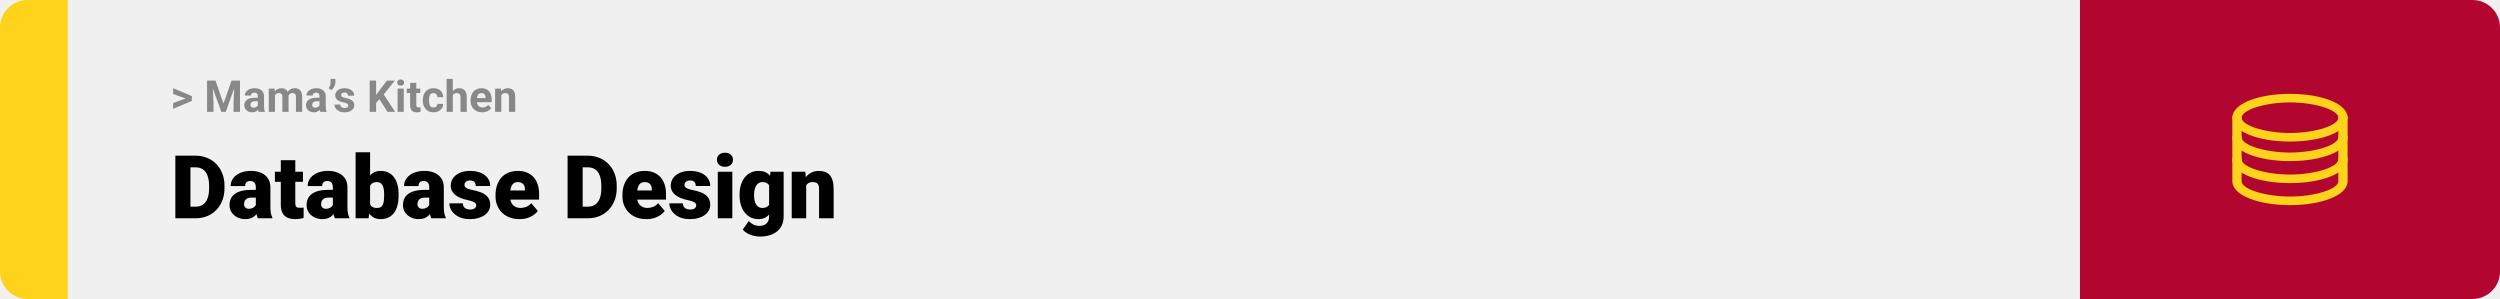
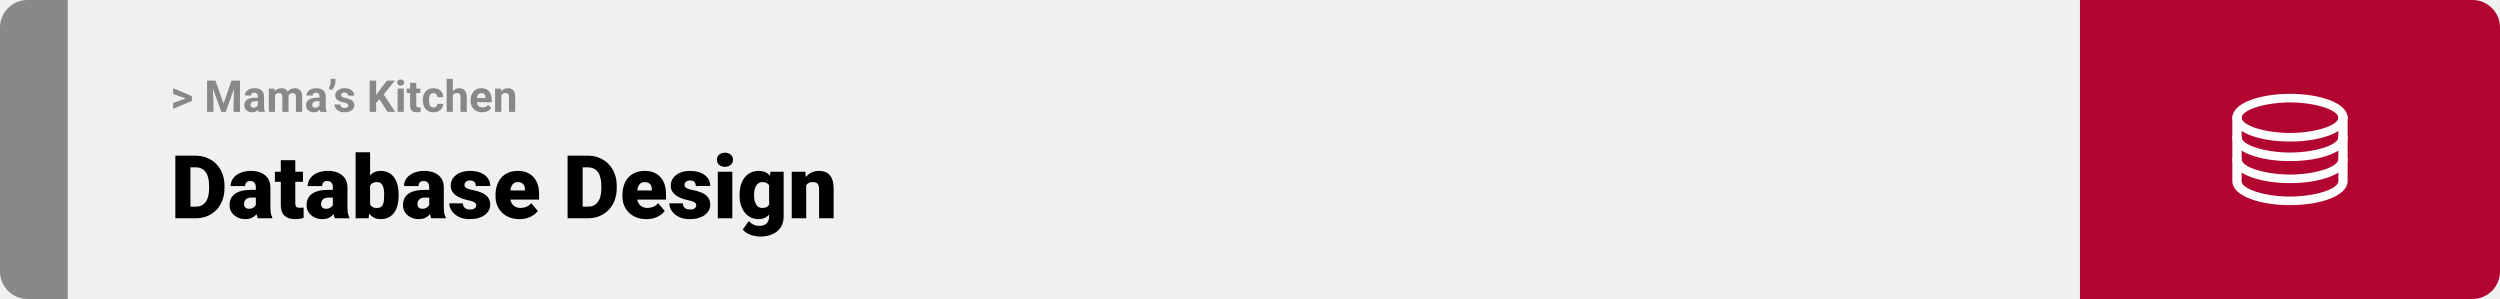
<svg xmlns="http://www.w3.org/2000/svg" width="1363" height="163" viewBox="0 0 1363 163" fill="none">
-   <path d="M0 15C0 6.716 6.716 0 15 0H37V163H15C6.716 163 0 156.284 0 148V15Z" fill="#FFD21C" />
+   <path d="M0 15C0 6.716 6.716 0 15 0H37V163H15C6.716 163 0 156.284 0 148V15Z" fill="#888888" />
  <rect width="1097" height="163" transform="translate(37)" fill="#F0F0F0" />
  <path d="M101.906 53.922L94.394 51.238V48.086L104.602 52.375V54.637L101.906 53.922ZM94.394 56.172L101.918 53.43L104.602 52.785V55.035L94.394 59.324V56.172ZM114.504 43.938H117.48L121.863 56.465L126.246 43.938H129.223L123.059 61H120.668L114.504 43.938ZM112.898 43.938H115.863L116.402 56.148V61H112.898V43.938ZM127.863 43.938H130.84V61H127.324V56.148L127.863 43.938ZM140.555 58.141V52.492C140.555 52.086 140.488 51.738 140.355 51.449C140.223 51.152 140.016 50.922 139.734 50.758C139.461 50.594 139.105 50.512 138.668 50.512C138.293 50.512 137.969 50.578 137.695 50.711C137.422 50.836 137.211 51.02 137.062 51.262C136.914 51.496 136.84 51.773 136.84 52.094H133.465C133.465 51.555 133.59 51.043 133.84 50.559C134.09 50.074 134.453 49.648 134.93 49.281C135.406 48.906 135.973 48.613 136.629 48.402C137.293 48.191 138.035 48.086 138.855 48.086C139.84 48.086 140.715 48.25 141.48 48.578C142.246 48.906 142.848 49.398 143.285 50.055C143.73 50.711 143.953 51.531 143.953 52.516V57.941C143.953 58.637 143.996 59.207 144.082 59.652C144.168 60.09 144.293 60.473 144.457 60.801V61H141.047C140.883 60.656 140.758 60.227 140.672 59.711C140.594 59.188 140.555 58.664 140.555 58.141ZM141 53.277L141.023 55.188H139.137C138.691 55.188 138.305 55.238 137.977 55.34C137.648 55.441 137.379 55.586 137.168 55.773C136.957 55.953 136.801 56.164 136.699 56.406C136.605 56.648 136.559 56.914 136.559 57.203C136.559 57.492 136.625 57.754 136.758 57.988C136.891 58.215 137.082 58.395 137.332 58.527C137.582 58.652 137.875 58.715 138.211 58.715C138.719 58.715 139.16 58.613 139.535 58.41C139.91 58.207 140.199 57.957 140.402 57.66C140.613 57.363 140.723 57.082 140.73 56.816L141.621 58.246C141.496 58.566 141.324 58.898 141.105 59.242C140.895 59.586 140.625 59.91 140.297 60.215C139.969 60.512 139.574 60.758 139.113 60.953C138.652 61.141 138.105 61.234 137.473 61.234C136.668 61.234 135.938 61.074 135.281 60.754C134.633 60.426 134.117 59.977 133.734 59.406C133.359 58.828 133.172 58.172 133.172 57.438C133.172 56.773 133.297 56.184 133.547 55.668C133.797 55.152 134.164 54.719 134.648 54.367C135.141 54.008 135.754 53.738 136.488 53.559C137.223 53.371 138.074 53.277 139.043 53.277H141ZM149.93 50.945V61H146.543V48.32H149.719L149.93 50.945ZM149.461 54.215H148.523C148.523 53.332 148.629 52.52 148.84 51.777C149.059 51.027 149.375 50.379 149.789 49.832C150.211 49.277 150.73 48.848 151.348 48.543C151.965 48.238 152.68 48.086 153.492 48.086C154.055 48.086 154.57 48.172 155.039 48.344C155.508 48.508 155.91 48.77 156.246 49.129C156.59 49.48 156.855 49.941 157.043 50.512C157.23 51.074 157.324 51.75 157.324 52.539V61H153.949V52.914C153.949 52.336 153.871 51.891 153.715 51.578C153.559 51.266 153.336 51.047 153.047 50.922C152.766 50.797 152.426 50.734 152.027 50.734C151.59 50.734 151.207 50.824 150.879 51.004C150.559 51.184 150.293 51.434 150.082 51.754C149.871 52.066 149.715 52.434 149.613 52.855C149.512 53.277 149.461 53.73 149.461 54.215ZM157.008 53.828L155.801 53.98C155.801 53.152 155.902 52.383 156.105 51.672C156.316 50.961 156.625 50.336 157.031 49.797C157.445 49.258 157.957 48.84 158.566 48.543C159.176 48.238 159.879 48.086 160.676 48.086C161.285 48.086 161.84 48.176 162.34 48.355C162.84 48.527 163.266 48.805 163.617 49.188C163.977 49.562 164.25 50.055 164.438 50.664C164.633 51.273 164.73 52.02 164.73 52.902V61H161.344V52.902C161.344 52.316 161.266 51.871 161.109 51.566C160.961 51.254 160.742 51.039 160.453 50.922C160.172 50.797 159.836 50.734 159.445 50.734C159.039 50.734 158.684 50.816 158.379 50.98C158.074 51.137 157.82 51.355 157.617 51.637C157.414 51.918 157.262 52.246 157.16 52.621C157.059 52.988 157.008 53.391 157.008 53.828ZM174.188 58.141V52.492C174.188 52.086 174.121 51.738 173.988 51.449C173.855 51.152 173.648 50.922 173.367 50.758C173.094 50.594 172.738 50.512 172.301 50.512C171.926 50.512 171.602 50.578 171.328 50.711C171.055 50.836 170.844 51.02 170.695 51.262C170.547 51.496 170.473 51.773 170.473 52.094H167.098C167.098 51.555 167.223 51.043 167.473 50.559C167.723 50.074 168.086 49.648 168.562 49.281C169.039 48.906 169.605 48.613 170.262 48.402C170.926 48.191 171.668 48.086 172.488 48.086C173.473 48.086 174.348 48.25 175.113 48.578C175.879 48.906 176.48 49.398 176.918 50.055C177.363 50.711 177.586 51.531 177.586 52.516V57.941C177.586 58.637 177.629 59.207 177.715 59.652C177.801 60.09 177.926 60.473 178.09 60.801V61H174.68C174.516 60.656 174.391 60.227 174.305 59.711C174.227 59.188 174.188 58.664 174.188 58.141ZM174.633 53.277L174.656 55.188H172.77C172.324 55.188 171.938 55.238 171.609 55.34C171.281 55.441 171.012 55.586 170.801 55.773C170.59 55.953 170.434 56.164 170.332 56.406C170.238 56.648 170.191 56.914 170.191 57.203C170.191 57.492 170.258 57.754 170.391 57.988C170.523 58.215 170.715 58.395 170.965 58.527C171.215 58.652 171.508 58.715 171.844 58.715C172.352 58.715 172.793 58.613 173.168 58.41C173.543 58.207 173.832 57.957 174.035 57.66C174.246 57.363 174.355 57.082 174.363 56.816L175.254 58.246C175.129 58.566 174.957 58.898 174.738 59.242C174.527 59.586 174.258 59.91 173.93 60.215C173.602 60.512 173.207 60.758 172.746 60.953C172.285 61.141 171.738 61.234 171.105 61.234C170.301 61.234 169.57 61.074 168.914 60.754C168.266 60.426 167.75 59.977 167.367 59.406C166.992 58.828 166.805 58.172 166.805 57.438C166.805 56.773 166.93 56.184 167.18 55.668C167.43 55.152 167.797 54.719 168.281 54.367C168.773 54.008 169.387 53.738 170.121 53.559C170.855 53.371 171.707 53.277 172.676 53.277H174.633ZM182.871 43V44.781C182.871 45.289 182.773 45.812 182.578 46.352C182.391 46.891 182.137 47.402 181.816 47.887C181.496 48.363 181.145 48.77 180.762 49.105L179.18 48.191C179.469 47.73 179.715 47.23 179.918 46.691C180.121 46.145 180.223 45.512 180.223 44.793V43H182.871ZM189.879 57.496C189.879 57.254 189.809 57.035 189.668 56.84C189.527 56.645 189.266 56.465 188.883 56.301C188.508 56.129 187.965 55.973 187.254 55.832C186.613 55.691 186.016 55.516 185.461 55.305C184.914 55.086 184.438 54.824 184.031 54.52C183.633 54.215 183.32 53.855 183.094 53.441C182.867 53.02 182.754 52.539 182.754 52C182.754 51.469 182.867 50.969 183.094 50.5C183.328 50.031 183.66 49.617 184.09 49.258C184.527 48.891 185.059 48.605 185.684 48.402C186.316 48.191 187.027 48.086 187.816 48.086C188.918 48.086 189.863 48.262 190.652 48.613C191.449 48.965 192.059 49.449 192.48 50.066C192.91 50.676 193.125 51.371 193.125 52.152H189.75C189.75 51.824 189.68 51.531 189.539 51.273C189.406 51.008 189.195 50.801 188.906 50.652C188.625 50.496 188.258 50.418 187.805 50.418C187.43 50.418 187.105 50.484 186.832 50.617C186.559 50.742 186.348 50.914 186.199 51.133C186.059 51.344 185.988 51.578 185.988 51.836C185.988 52.031 186.027 52.207 186.105 52.363C186.191 52.512 186.328 52.648 186.516 52.773C186.703 52.898 186.945 53.016 187.242 53.125C187.547 53.227 187.922 53.32 188.367 53.406C189.281 53.594 190.098 53.84 190.816 54.145C191.535 54.441 192.105 54.848 192.527 55.363C192.949 55.871 193.16 56.539 193.16 57.367C193.16 57.93 193.035 58.445 192.785 58.914C192.535 59.383 192.176 59.793 191.707 60.145C191.238 60.488 190.676 60.758 190.02 60.953C189.371 61.141 188.641 61.234 187.828 61.234C186.648 61.234 185.648 61.023 184.828 60.602C184.016 60.18 183.398 59.645 182.977 58.996C182.562 58.34 182.355 57.668 182.355 56.98H185.555C185.57 57.441 185.688 57.812 185.906 58.094C186.133 58.375 186.418 58.578 186.762 58.703C187.113 58.828 187.492 58.891 187.898 58.891C188.336 58.891 188.699 58.832 188.988 58.715C189.277 58.59 189.496 58.426 189.645 58.223C189.801 58.012 189.879 57.77 189.879 57.496ZM205.055 43.938V61H201.539V43.938H205.055ZM215.273 43.938L208.512 52.363L204.609 56.559L203.977 53.23L206.613 49.621L210.961 43.938H215.273ZM211.277 61L206.25 53.113L208.852 50.934L215.438 61H211.277ZM220.148 48.32V61H216.762V48.32H220.148ZM216.551 45.016C216.551 44.523 216.723 44.117 217.066 43.797C217.41 43.477 217.871 43.316 218.449 43.316C219.02 43.316 219.477 43.477 219.82 43.797C220.172 44.117 220.348 44.523 220.348 45.016C220.348 45.508 220.172 45.914 219.82 46.234C219.477 46.555 219.02 46.715 218.449 46.715C217.871 46.715 217.41 46.555 217.066 46.234C216.723 45.914 216.551 45.508 216.551 45.016ZM229.148 48.32V50.711H221.766V48.32H229.148ZM223.594 45.191H226.969V57.18C226.969 57.547 227.016 57.828 227.109 58.023C227.211 58.219 227.359 58.355 227.555 58.434C227.75 58.504 227.996 58.539 228.293 58.539C228.504 58.539 228.691 58.531 228.855 58.516C229.027 58.492 229.172 58.469 229.289 58.445L229.301 60.93C229.012 61.023 228.699 61.098 228.363 61.152C228.027 61.207 227.656 61.234 227.25 61.234C226.508 61.234 225.859 61.113 225.305 60.871C224.758 60.621 224.336 60.223 224.039 59.676C223.742 59.129 223.594 58.41 223.594 57.52V45.191ZM236.309 58.598C236.723 58.598 237.09 58.52 237.41 58.363C237.73 58.199 237.98 57.973 238.16 57.684C238.348 57.387 238.445 57.039 238.453 56.641H241.629C241.621 57.531 241.383 58.324 240.914 59.02C240.445 59.707 239.816 60.25 239.027 60.648C238.238 61.039 237.355 61.234 236.379 61.234C235.395 61.234 234.535 61.07 233.801 60.742C233.074 60.414 232.469 59.961 231.984 59.383C231.5 58.797 231.137 58.117 230.895 57.344C230.652 56.562 230.531 55.727 230.531 54.836V54.496C230.531 53.598 230.652 52.762 230.895 51.988C231.137 51.207 231.5 50.527 231.984 49.949C232.469 49.363 233.074 48.906 233.801 48.578C234.527 48.25 235.379 48.086 236.355 48.086C237.395 48.086 238.305 48.285 239.086 48.684C239.875 49.082 240.492 49.652 240.938 50.395C241.391 51.129 241.621 52 241.629 53.008H238.453C238.445 52.586 238.355 52.203 238.184 51.859C238.02 51.516 237.777 51.242 237.457 51.039C237.145 50.828 236.758 50.723 236.297 50.723C235.805 50.723 235.402 50.828 235.09 51.039C234.777 51.242 234.535 51.523 234.363 51.883C234.191 52.234 234.07 52.637 234 53.09C233.938 53.535 233.906 54.004 233.906 54.496V54.836C233.906 55.328 233.938 55.801 234 56.254C234.062 56.707 234.18 57.109 234.352 57.461C234.531 57.812 234.777 58.09 235.09 58.293C235.402 58.496 235.809 58.598 236.309 58.598ZM246.879 43V61H243.504V43H246.879ZM246.398 54.215H245.473C245.48 53.332 245.598 52.52 245.824 51.777C246.051 51.027 246.375 50.379 246.797 49.832C247.219 49.277 247.723 48.848 248.309 48.543C248.902 48.238 249.559 48.086 250.277 48.086C250.902 48.086 251.469 48.176 251.977 48.355C252.492 48.527 252.934 48.809 253.301 49.199C253.676 49.582 253.965 50.086 254.168 50.711C254.371 51.336 254.473 52.094 254.473 52.984V61H251.074V52.961C251.074 52.398 250.992 51.957 250.828 51.637C250.672 51.309 250.441 51.078 250.137 50.945C249.84 50.805 249.473 50.734 249.035 50.734C248.551 50.734 248.137 50.824 247.793 51.004C247.457 51.184 247.188 51.434 246.984 51.754C246.781 52.066 246.633 52.434 246.539 52.855C246.445 53.277 246.398 53.73 246.398 54.215ZM262.875 61.234C261.891 61.234 261.008 61.078 260.227 60.766C259.445 60.445 258.781 60.004 258.234 59.441C257.695 58.879 257.281 58.227 256.992 57.484C256.703 56.734 256.559 55.938 256.559 55.094V54.625C256.559 53.664 256.695 52.785 256.969 51.988C257.242 51.191 257.633 50.5 258.141 49.914C258.656 49.328 259.281 48.879 260.016 48.566C260.75 48.246 261.578 48.086 262.5 48.086C263.398 48.086 264.195 48.234 264.891 48.531C265.586 48.828 266.168 49.25 266.637 49.797C267.113 50.344 267.473 51 267.715 51.766C267.957 52.523 268.078 53.367 268.078 54.297V55.703H258V53.453H264.762V53.195C264.762 52.727 264.676 52.309 264.504 51.941C264.34 51.566 264.09 51.27 263.754 51.051C263.418 50.832 262.988 50.723 262.465 50.723C262.02 50.723 261.637 50.82 261.316 51.016C260.996 51.211 260.734 51.484 260.531 51.836C260.336 52.188 260.188 52.602 260.086 53.078C259.992 53.547 259.945 54.062 259.945 54.625V55.094C259.945 55.602 260.016 56.07 260.156 56.5C260.305 56.93 260.512 57.301 260.777 57.613C261.051 57.926 261.379 58.168 261.762 58.34C262.152 58.512 262.594 58.598 263.086 58.598C263.695 58.598 264.262 58.48 264.785 58.246C265.316 58.004 265.773 57.641 266.156 57.156L267.797 58.938C267.531 59.32 267.168 59.688 266.707 60.039C266.254 60.391 265.707 60.68 265.066 60.906C264.426 61.125 263.695 61.234 262.875 61.234ZM273.305 51.027V61H269.93V48.32H273.094L273.305 51.027ZM272.812 54.215H271.898C271.898 53.277 272.02 52.434 272.262 51.684C272.504 50.926 272.844 50.281 273.281 49.75C273.719 49.211 274.238 48.801 274.84 48.52C275.449 48.23 276.129 48.086 276.879 48.086C277.473 48.086 278.016 48.172 278.508 48.344C279 48.516 279.422 48.789 279.773 49.164C280.133 49.539 280.406 50.035 280.594 50.652C280.789 51.27 280.887 52.023 280.887 52.914V61H277.488V52.902C277.488 52.34 277.41 51.902 277.254 51.59C277.098 51.277 276.867 51.059 276.562 50.934C276.266 50.801 275.898 50.734 275.461 50.734C275.008 50.734 274.613 50.824 274.277 51.004C273.949 51.184 273.676 51.434 273.457 51.754C273.246 52.066 273.086 52.434 272.977 52.855C272.867 53.277 272.812 53.73 272.812 54.215Z" fill="#888888" />
  <path d="M106.688 119H99.117L99.164 112.672H106.688C108.25 112.672 109.57 112.297 110.648 111.547C111.742 110.797 112.57 109.68 113.133 108.195C113.711 106.695 114 104.852 114 102.664V101.188C114 99.547 113.836 98.109 113.508 96.875C113.195 95.625 112.727 94.586 112.102 93.758C111.477 92.914 110.695 92.281 109.758 91.859C108.836 91.438 107.773 91.227 106.57 91.227H98.977V84.875H106.57C108.883 84.875 111 85.273 112.922 86.07C114.859 86.852 116.531 87.977 117.938 89.445C119.359 90.898 120.453 92.625 121.219 94.625C122 96.609 122.391 98.812 122.391 101.234V102.664C122.391 105.07 122 107.273 121.219 109.273C120.453 111.273 119.367 113 117.961 114.453C116.555 115.906 114.891 117.031 112.969 117.828C111.062 118.609 108.969 119 106.688 119ZM103.828 84.875V119H95.602V84.875H103.828ZM139.477 112.625V102.172C139.477 101.453 139.375 100.836 139.172 100.32C138.969 99.805 138.648 99.406 138.211 99.125C137.773 98.828 137.188 98.68 136.453 98.68C135.859 98.68 135.352 98.781 134.93 98.984C134.508 99.188 134.188 99.492 133.969 99.898C133.75 100.305 133.641 100.82 133.641 101.445H125.742C125.742 100.273 126 99.188 126.516 98.188C127.047 97.172 127.797 96.289 128.766 95.539C129.75 94.789 130.922 94.211 132.281 93.805C133.656 93.383 135.188 93.172 136.875 93.172C138.891 93.172 140.688 93.508 142.266 94.18C143.859 94.852 145.117 95.859 146.039 97.203C146.961 98.531 147.422 100.203 147.422 102.219V112.602C147.422 114.258 147.516 115.516 147.703 116.375C147.891 117.219 148.156 117.961 148.5 118.602V119H140.578C140.203 118.219 139.922 117.266 139.734 116.141C139.562 115 139.477 113.828 139.477 112.625ZM140.438 103.508L140.484 107.727H136.992C136.258 107.727 135.633 107.828 135.117 108.031C134.617 108.234 134.211 108.516 133.898 108.875C133.602 109.219 133.383 109.609 133.242 110.047C133.117 110.484 133.055 110.945 133.055 111.43C133.055 111.898 133.164 112.32 133.383 112.695C133.617 113.055 133.93 113.336 134.32 113.539C134.711 113.742 135.148 113.844 135.633 113.844C136.508 113.844 137.25 113.68 137.859 113.352C138.484 113.008 138.961 112.594 139.289 112.109C139.617 111.625 139.781 111.172 139.781 110.75L141.516 113.984C141.203 114.609 140.844 115.242 140.438 115.883C140.047 116.523 139.555 117.117 138.961 117.664C138.383 118.195 137.672 118.633 136.828 118.977C135.984 119.305 134.961 119.469 133.758 119.469C132.195 119.469 130.758 119.148 129.445 118.508C128.148 117.867 127.109 116.977 126.328 115.836C125.547 114.68 125.156 113.352 125.156 111.852C125.156 110.539 125.391 109.367 125.859 108.336C126.344 107.305 127.07 106.43 128.039 105.711C129.008 104.992 130.242 104.445 131.742 104.07C133.242 103.695 135.008 103.508 137.039 103.508H140.438ZM165.164 93.641V99.125H149.883V93.641H165.164ZM153.094 87.336H160.992V110.727C160.992 111.398 161.07 111.922 161.227 112.297C161.383 112.656 161.648 112.914 162.023 113.07C162.414 113.211 162.93 113.281 163.57 113.281C164.023 113.281 164.398 113.273 164.695 113.258C164.992 113.227 165.273 113.188 165.539 113.141V118.789C164.867 119.008 164.164 119.172 163.43 119.281C162.695 119.406 161.914 119.469 161.086 119.469C159.398 119.469 157.953 119.203 156.75 118.672C155.562 118.141 154.656 117.305 154.031 116.164C153.406 115.023 153.094 113.539 153.094 111.711V87.336ZM181.477 112.625V102.172C181.477 101.453 181.375 100.836 181.172 100.32C180.969 99.805 180.648 99.406 180.211 99.125C179.773 98.828 179.188 98.68 178.453 98.68C177.859 98.68 177.352 98.781 176.93 98.984C176.508 99.188 176.188 99.492 175.969 99.898C175.75 100.305 175.641 100.82 175.641 101.445H167.742C167.742 100.273 168 99.188 168.516 98.188C169.047 97.172 169.797 96.289 170.766 95.539C171.75 94.789 172.922 94.211 174.281 93.805C175.656 93.383 177.188 93.172 178.875 93.172C180.891 93.172 182.688 93.508 184.266 94.18C185.859 94.852 187.117 95.859 188.039 97.203C188.961 98.531 189.422 100.203 189.422 102.219V112.602C189.422 114.258 189.516 115.516 189.703 116.375C189.891 117.219 190.156 117.961 190.5 118.602V119H182.578C182.203 118.219 181.922 117.266 181.734 116.141C181.562 115 181.477 113.828 181.477 112.625ZM182.438 103.508L182.484 107.727H178.992C178.258 107.727 177.633 107.828 177.117 108.031C176.617 108.234 176.211 108.516 175.898 108.875C175.602 109.219 175.383 109.609 175.242 110.047C175.117 110.484 175.055 110.945 175.055 111.43C175.055 111.898 175.164 112.32 175.383 112.695C175.617 113.055 175.93 113.336 176.32 113.539C176.711 113.742 177.148 113.844 177.633 113.844C178.508 113.844 179.25 113.68 179.859 113.352C180.484 113.008 180.961 112.594 181.289 112.109C181.617 111.625 181.781 111.172 181.781 110.75L183.516 113.984C183.203 114.609 182.844 115.242 182.438 115.883C182.047 116.523 181.555 117.117 180.961 117.664C180.383 118.195 179.672 118.633 178.828 118.977C177.984 119.305 176.961 119.469 175.758 119.469C174.195 119.469 172.758 119.148 171.445 118.508C170.148 117.867 169.109 116.977 168.328 115.836C167.547 114.68 167.156 113.352 167.156 111.852C167.156 110.539 167.391 109.367 167.859 108.336C168.344 107.305 169.07 106.43 170.039 105.711C171.008 104.992 172.242 104.445 173.742 104.07C175.242 103.695 177.008 103.508 179.039 103.508H182.438ZM193.875 83H201.773V112.766L200.953 119H193.875V83ZM217.336 106.039V106.531C217.336 108.453 217.141 110.203 216.75 111.781C216.359 113.359 215.758 114.727 214.945 115.883C214.133 117.023 213.109 117.906 211.875 118.531C210.641 119.156 209.18 119.469 207.492 119.469C205.961 119.469 204.648 119.141 203.555 118.484C202.461 117.812 201.547 116.891 200.812 115.719C200.078 114.531 199.484 113.164 199.031 111.617C198.578 110.055 198.219 108.383 197.953 106.602V106.016C198.219 104.25 198.578 102.594 199.031 101.047C199.484 99.484 200.078 98.117 200.812 96.945C201.547 95.758 202.453 94.836 203.531 94.18C204.625 93.508 205.93 93.172 207.445 93.172C209.148 93.172 210.617 93.492 211.852 94.133C213.102 94.773 214.133 95.672 214.945 96.828C215.758 97.984 216.359 99.344 216.75 100.906C217.141 102.469 217.336 104.18 217.336 106.039ZM209.438 106.531V106.039C209.438 105.117 209.383 104.25 209.273 103.438C209.164 102.625 208.969 101.906 208.688 101.281C208.406 100.656 208.008 100.164 207.492 99.805C206.977 99.445 206.305 99.266 205.477 99.266C204.633 99.266 203.922 99.406 203.344 99.688C202.781 99.969 202.328 100.375 201.984 100.906C201.656 101.422 201.422 102.062 201.281 102.828C201.141 103.578 201.078 104.43 201.094 105.383V107.234C201.062 108.531 201.18 109.641 201.445 110.562C201.711 111.484 202.172 112.188 202.828 112.672C203.484 113.156 204.383 113.398 205.523 113.398C206.367 113.398 207.047 113.234 207.562 112.906C208.094 112.578 208.492 112.109 208.758 111.5C209.023 110.891 209.203 110.164 209.297 109.32C209.391 108.477 209.438 107.547 209.438 106.531ZM234.023 112.625V102.172C234.023 101.453 233.922 100.836 233.719 100.32C233.516 99.805 233.195 99.406 232.758 99.125C232.32 98.828 231.734 98.68 231 98.68C230.406 98.68 229.898 98.781 229.477 98.984C229.055 99.188 228.734 99.492 228.516 99.898C228.297 100.305 228.188 100.82 228.188 101.445H220.289C220.289 100.273 220.547 99.188 221.062 98.188C221.594 97.172 222.344 96.289 223.312 95.539C224.297 94.789 225.469 94.211 226.828 93.805C228.203 93.383 229.734 93.172 231.422 93.172C233.438 93.172 235.234 93.508 236.812 94.18C238.406 94.852 239.664 95.859 240.586 97.203C241.508 98.531 241.969 100.203 241.969 102.219V112.602C241.969 114.258 242.062 115.516 242.25 116.375C242.438 117.219 242.703 117.961 243.047 118.602V119H235.125C234.75 118.219 234.469 117.266 234.281 116.141C234.109 115 234.023 113.828 234.023 112.625ZM234.984 103.508L235.031 107.727H231.539C230.805 107.727 230.18 107.828 229.664 108.031C229.164 108.234 228.758 108.516 228.445 108.875C228.148 109.219 227.93 109.609 227.789 110.047C227.664 110.484 227.602 110.945 227.602 111.43C227.602 111.898 227.711 112.32 227.93 112.695C228.164 113.055 228.477 113.336 228.867 113.539C229.258 113.742 229.695 113.844 230.18 113.844C231.055 113.844 231.797 113.68 232.406 113.352C233.031 113.008 233.508 112.594 233.836 112.109C234.164 111.625 234.328 111.172 234.328 110.75L236.062 113.984C235.75 114.609 235.391 115.242 234.984 115.883C234.594 116.523 234.102 117.117 233.508 117.664C232.93 118.195 232.219 118.633 231.375 118.977C230.531 119.305 229.508 119.469 228.305 119.469C226.742 119.469 225.305 119.148 223.992 118.508C222.695 117.867 221.656 116.977 220.875 115.836C220.094 114.68 219.703 113.352 219.703 111.852C219.703 110.539 219.938 109.367 220.406 108.336C220.891 107.305 221.617 106.43 222.586 105.711C223.555 104.992 224.789 104.445 226.289 104.07C227.789 103.695 229.555 103.508 231.586 103.508H234.984ZM259.641 111.875C259.641 111.438 259.492 111.062 259.195 110.75C258.914 110.422 258.414 110.125 257.695 109.859C256.977 109.578 255.969 109.297 254.672 109.016C253.438 108.75 252.273 108.398 251.18 107.961C250.102 107.523 249.156 106.992 248.344 106.367C247.531 105.742 246.891 105 246.422 104.141C245.969 103.281 245.742 102.297 245.742 101.188C245.742 100.109 245.969 99.094 246.422 98.141C246.891 97.172 247.57 96.32 248.461 95.586C249.367 94.836 250.469 94.25 251.766 93.828C253.062 93.391 254.539 93.172 256.195 93.172C258.477 93.172 260.445 93.523 262.102 94.227C263.758 94.914 265.031 95.883 265.922 97.133C266.828 98.367 267.281 99.797 267.281 101.422H259.383C259.383 100.781 259.273 100.234 259.055 99.781C258.852 99.328 258.516 98.984 258.047 98.75C257.578 98.5 256.953 98.375 256.172 98.375C255.625 98.375 255.125 98.477 254.672 98.68C254.234 98.883 253.883 99.164 253.617 99.523C253.352 99.883 253.219 100.305 253.219 100.789C253.219 101.133 253.297 101.445 253.453 101.727C253.625 101.992 253.883 102.242 254.227 102.477C254.57 102.695 255.008 102.898 255.539 103.086C256.07 103.258 256.711 103.414 257.461 103.555C259.164 103.867 260.758 104.312 262.242 104.891C263.727 105.469 264.93 106.289 265.852 107.352C266.789 108.414 267.258 109.844 267.258 111.641C267.258 112.766 267 113.805 266.484 114.758C265.969 115.695 265.227 116.523 264.258 117.242C263.289 117.945 262.125 118.492 260.766 118.883C259.406 119.273 257.875 119.469 256.172 119.469C253.75 119.469 251.703 119.039 250.031 118.18C248.359 117.305 247.094 116.211 246.234 114.898C245.391 113.57 244.969 112.227 244.969 110.867H252.328C252.359 111.648 252.547 112.289 252.891 112.789C253.25 113.289 253.727 113.656 254.32 113.891C254.914 114.125 255.602 114.242 256.383 114.242C257.102 114.242 257.695 114.141 258.164 113.938C258.648 113.734 259.016 113.461 259.266 113.117C259.516 112.758 259.641 112.344 259.641 111.875ZM283.242 119.469C281.18 119.469 279.336 119.148 277.711 118.508C276.086 117.852 274.711 116.953 273.586 115.812C272.477 114.672 271.625 113.359 271.031 111.875C270.453 110.391 270.164 108.82 270.164 107.164V106.273C270.164 104.414 270.422 102.695 270.938 101.117C271.453 99.523 272.219 98.133 273.234 96.945C274.25 95.758 275.523 94.836 277.055 94.18C278.586 93.508 280.367 93.172 282.398 93.172C284.195 93.172 285.805 93.461 287.227 94.039C288.648 94.617 289.852 95.445 290.836 96.523C291.836 97.602 292.594 98.906 293.109 100.438C293.641 101.969 293.906 103.688 293.906 105.594V108.805H273.188V103.859H286.195V103.25C286.211 102.406 286.062 101.688 285.75 101.094C285.453 100.5 285.016 100.047 284.438 99.734C283.859 99.422 283.156 99.266 282.328 99.266C281.469 99.266 280.758 99.453 280.195 99.828C279.648 100.203 279.219 100.719 278.906 101.375C278.609 102.016 278.398 102.758 278.273 103.602C278.148 104.445 278.086 105.336 278.086 106.273V107.164C278.086 108.102 278.211 108.953 278.461 109.719C278.727 110.484 279.102 111.141 279.586 111.688C280.086 112.219 280.68 112.633 281.367 112.93C282.07 113.227 282.867 113.375 283.758 113.375C284.836 113.375 285.898 113.172 286.945 112.766C287.992 112.359 288.891 111.688 289.641 110.75L293.227 115.016C292.711 115.75 291.977 116.461 291.023 117.148C290.086 117.836 288.961 118.398 287.648 118.836C286.336 119.258 284.867 119.469 283.242 119.469ZM320.531 119H312.961L313.008 112.672H320.531C322.094 112.672 323.414 112.297 324.492 111.547C325.586 110.797 326.414 109.68 326.977 108.195C327.555 106.695 327.844 104.852 327.844 102.664V101.188C327.844 99.547 327.68 98.109 327.352 96.875C327.039 95.625 326.57 94.586 325.945 93.758C325.32 92.914 324.539 92.281 323.602 91.859C322.68 91.438 321.617 91.227 320.414 91.227H312.82V84.875H320.414C322.727 84.875 324.844 85.273 326.766 86.07C328.703 86.852 330.375 87.977 331.781 89.445C333.203 90.898 334.297 92.625 335.062 94.625C335.844 96.609 336.234 98.812 336.234 101.234V102.664C336.234 105.07 335.844 107.273 335.062 109.273C334.297 111.273 333.211 113 331.805 114.453C330.398 115.906 328.734 117.031 326.812 117.828C324.906 118.609 322.812 119 320.531 119ZM317.672 84.875V119H309.445V84.875H317.672ZM352.43 119.469C350.367 119.469 348.523 119.148 346.898 118.508C345.273 117.852 343.898 116.953 342.773 115.812C341.664 114.672 340.812 113.359 340.219 111.875C339.641 110.391 339.352 108.82 339.352 107.164V106.273C339.352 104.414 339.609 102.695 340.125 101.117C340.641 99.523 341.406 98.133 342.422 96.945C343.438 95.758 344.711 94.836 346.242 94.18C347.773 93.508 349.555 93.172 351.586 93.172C353.383 93.172 354.992 93.461 356.414 94.039C357.836 94.617 359.039 95.445 360.023 96.523C361.023 97.602 361.781 98.906 362.297 100.438C362.828 101.969 363.094 103.688 363.094 105.594V108.805H342.375V103.859H355.383V103.25C355.398 102.406 355.25 101.688 354.938 101.094C354.641 100.5 354.203 100.047 353.625 99.734C353.047 99.422 352.344 99.266 351.516 99.266C350.656 99.266 349.945 99.453 349.383 99.828C348.836 100.203 348.406 100.719 348.094 101.375C347.797 102.016 347.586 102.758 347.461 103.602C347.336 104.445 347.273 105.336 347.273 106.273V107.164C347.273 108.102 347.398 108.953 347.648 109.719C347.914 110.484 348.289 111.141 348.773 111.688C349.273 112.219 349.867 112.633 350.555 112.93C351.258 113.227 352.055 113.375 352.945 113.375C354.023 113.375 355.086 113.172 356.133 112.766C357.18 112.359 358.078 111.688 358.828 110.75L362.414 115.016C361.898 115.75 361.164 116.461 360.211 117.148C359.273 117.836 358.148 118.398 356.836 118.836C355.523 119.258 354.055 119.469 352.43 119.469ZM379.594 111.875C379.594 111.438 379.445 111.062 379.148 110.75C378.867 110.422 378.367 110.125 377.648 109.859C376.93 109.578 375.922 109.297 374.625 109.016C373.391 108.75 372.227 108.398 371.133 107.961C370.055 107.523 369.109 106.992 368.297 106.367C367.484 105.742 366.844 105 366.375 104.141C365.922 103.281 365.695 102.297 365.695 101.188C365.695 100.109 365.922 99.094 366.375 98.141C366.844 97.172 367.523 96.32 368.414 95.586C369.32 94.836 370.422 94.25 371.719 93.828C373.016 93.391 374.492 93.172 376.148 93.172C378.43 93.172 380.398 93.523 382.055 94.227C383.711 94.914 384.984 95.883 385.875 97.133C386.781 98.367 387.234 99.797 387.234 101.422H379.336C379.336 100.781 379.227 100.234 379.008 99.781C378.805 99.328 378.469 98.984 378 98.75C377.531 98.5 376.906 98.375 376.125 98.375C375.578 98.375 375.078 98.477 374.625 98.68C374.188 98.883 373.836 99.164 373.57 99.523C373.305 99.883 373.172 100.305 373.172 100.789C373.172 101.133 373.25 101.445 373.406 101.727C373.578 101.992 373.836 102.242 374.18 102.477C374.523 102.695 374.961 102.898 375.492 103.086C376.023 103.258 376.664 103.414 377.414 103.555C379.117 103.867 380.711 104.312 382.195 104.891C383.68 105.469 384.883 106.289 385.805 107.352C386.742 108.414 387.211 109.844 387.211 111.641C387.211 112.766 386.953 113.805 386.438 114.758C385.922 115.695 385.18 116.523 384.211 117.242C383.242 117.945 382.078 118.492 380.719 118.883C379.359 119.273 377.828 119.469 376.125 119.469C373.703 119.469 371.656 119.039 369.984 118.18C368.312 117.305 367.047 116.211 366.188 114.898C365.344 113.57 364.922 112.227 364.922 110.867H372.281C372.312 111.648 372.5 112.289 372.844 112.789C373.203 113.289 373.68 113.656 374.273 113.891C374.867 114.125 375.555 114.242 376.336 114.242C377.055 114.242 377.648 114.141 378.117 113.938C378.602 113.734 378.969 113.461 379.219 113.117C379.469 112.758 379.594 112.344 379.594 111.875ZM399.258 93.641V119H391.336V93.641H399.258ZM390.867 87.102C390.867 85.977 391.273 85.055 392.086 84.336C392.898 83.617 393.953 83.258 395.25 83.258C396.547 83.258 397.602 83.617 398.414 84.336C399.227 85.055 399.633 85.977 399.633 87.102C399.633 88.227 399.227 89.148 398.414 89.867C397.602 90.586 396.547 90.945 395.25 90.945C393.953 90.945 392.898 90.586 392.086 89.867C391.273 89.148 390.867 88.227 390.867 87.102ZM420.07 93.641H427.242V118.016C427.242 120.359 426.703 122.344 425.625 123.969C424.547 125.609 423.039 126.852 421.102 127.695C419.18 128.555 416.93 128.984 414.352 128.984C413.211 128.984 412.047 128.836 410.859 128.539C409.672 128.258 408.562 127.836 407.531 127.273C406.5 126.711 405.633 126.016 404.93 125.188L408.234 120.547C408.875 121.266 409.68 121.875 410.648 122.375C411.617 122.891 412.758 123.148 414.07 123.148C415.211 123.148 416.164 122.945 416.93 122.539C417.711 122.133 418.305 121.539 418.711 120.758C419.117 119.992 419.32 119.062 419.32 117.969V99.641L420.07 93.641ZM403.219 106.625V106.133C403.219 104.211 403.453 102.461 403.922 100.883C404.406 99.289 405.094 97.922 405.984 96.781C406.891 95.625 407.984 94.734 409.266 94.109C410.547 93.484 411.992 93.172 413.602 93.172C415.336 93.172 416.758 93.508 417.867 94.18C418.992 94.836 419.891 95.758 420.562 96.945C421.25 98.133 421.781 99.523 422.156 101.117C422.547 102.695 422.875 104.398 423.141 106.227V106.812C422.875 108.531 422.508 110.156 422.039 111.688C421.586 113.203 420.992 114.547 420.258 115.719C419.523 116.891 418.602 117.812 417.492 118.484C416.398 119.141 415.086 119.469 413.555 119.469C411.961 119.469 410.523 119.148 409.242 118.508C407.977 117.867 406.891 116.969 405.984 115.812C405.094 114.656 404.406 113.297 403.922 111.734C403.453 110.172 403.219 108.469 403.219 106.625ZM411.117 106.133V106.625C411.117 107.578 411.203 108.461 411.375 109.273C411.562 110.086 411.844 110.805 412.219 111.43C412.594 112.039 413.055 112.516 413.602 112.859C414.164 113.203 414.82 113.375 415.57 113.375C416.711 113.375 417.633 113.133 418.336 112.648C419.039 112.164 419.547 111.477 419.859 110.586C420.172 109.695 420.305 108.648 420.258 107.445V105.594C420.289 104.562 420.219 103.656 420.047 102.875C419.875 102.078 419.602 101.414 419.227 100.883C418.867 100.352 418.383 99.953 417.773 99.688C417.18 99.406 416.461 99.266 415.617 99.266C414.883 99.266 414.234 99.438 413.672 99.781C413.109 100.125 412.641 100.609 412.266 101.234C411.891 101.844 411.602 102.57 411.398 103.414C411.211 104.242 411.117 105.148 411.117 106.133ZM439.547 99.055V119H431.648V93.641H439.055L439.547 99.055ZM438.609 105.453L436.758 105.5C436.758 103.562 436.992 101.836 437.461 100.32C437.93 98.789 438.594 97.492 439.453 96.43C440.312 95.367 441.336 94.562 442.523 94.016C443.727 93.453 445.062 93.172 446.531 93.172C447.703 93.172 448.773 93.344 449.742 93.688C450.727 94.031 451.57 94.586 452.273 95.352C452.992 96.117 453.539 97.133 453.914 98.398C454.305 99.648 454.5 101.195 454.5 103.039V119H446.555V103.016C446.555 102 446.414 101.227 446.133 100.695C445.852 100.148 445.445 99.773 444.914 99.57C444.383 99.367 443.734 99.266 442.969 99.266C442.156 99.266 441.469 99.422 440.906 99.734C440.344 100.047 439.891 100.484 439.547 101.047C439.219 101.594 438.977 102.242 438.82 102.992C438.68 103.742 438.609 104.562 438.609 105.453Z" fill="black" />
  <path d="M1134 0H1348C1356.28 0 1363 6.716 1363 15V148C1363 156.284 1356.28 163 1348 163H1134V0Z" fill="#B20530" />
-   <path d="M1217.58 64.167C1217.58 66.028 1218.51 67.742 1220.09 69.243C1221.67 70.743 1223.94 72.062 1226.71 73.155C1232.26 75.343 1239.93 76.667 1248.5 76.667C1257.07 76.667 1264.74 75.343 1270.29 73.155C1273.06 72.062 1275.33 70.743 1276.91 69.243C1278.49 67.742 1279.42 66.028 1279.42 64.167C1279.42 62.305 1278.49 60.591 1276.91 59.09C1275.33 57.59 1273.06 56.271 1270.29 55.178C1264.74 52.99 1257.07 51.667 1248.5 51.667C1239.93 51.667 1232.26 52.99 1226.71 55.178C1223.94 56.271 1221.67 57.59 1220.09 59.09C1218.51 60.591 1217.58 62.305 1217.58 64.167ZM1221.62 64.167C1221.62 63.028 1222.37 61.888 1223.88 60.792C1225.37 59.704 1227.52 58.729 1230.11 57.914C1235.28 56.286 1242.07 55.333 1248.5 55.333C1254.93 55.333 1261.72 56.286 1266.89 57.914C1269.48 58.729 1271.63 59.704 1273.12 60.792C1274.63 61.888 1275.37 63.028 1275.37 64.167C1275.37 65.305 1274.63 66.445 1273.12 67.541C1271.63 68.629 1269.48 69.604 1266.89 70.419C1261.72 72.047 1254.93 73 1248.5 73C1242.07 73 1235.28 72.047 1230.11 70.419C1227.52 69.604 1225.37 68.629 1223.88 67.541C1222.37 66.445 1221.62 65.305 1221.62 64.167Z" fill="#FFD21C" stroke="#FFD21C" />
-   <path d="M1217.58 74.833C1217.58 76.695 1218.51 78.409 1220.09 79.91C1221.67 81.41 1223.94 82.729 1226.71 83.822C1232.26 86.01 1239.93 87.333 1248.5 87.333C1257.07 87.333 1264.74 86.01 1270.29 83.822C1273.06 82.729 1275.33 81.41 1276.91 79.91C1278.49 78.409 1279.42 76.695 1279.42 74.833V64.167C1279.42 63.658 1279.19 63.185 1278.8 62.848C1278.42 62.513 1277.91 62.333 1277.4 62.333C1276.88 62.333 1276.37 62.513 1275.99 62.848C1275.61 63.185 1275.37 63.658 1275.37 64.167V74.833C1275.37 75.972 1274.63 77.112 1273.12 78.208C1271.63 79.296 1269.48 80.271 1266.89 81.086C1261.72 82.714 1254.93 83.667 1248.5 83.667C1242.07 83.667 1235.28 82.714 1230.11 81.086C1227.52 80.271 1225.37 79.296 1223.88 78.208C1222.37 77.112 1221.62 75.972 1221.62 74.833V64.167C1221.62 63.658 1221.39 63.185 1221.01 62.848C1220.63 62.513 1220.12 62.333 1219.6 62.333C1219.09 62.333 1218.58 62.513 1218.2 62.848C1217.81 63.185 1217.58 63.658 1217.58 64.167V74.833Z" fill="#FFD21C" stroke="#FFD21C" />
-   <path d="M1217.58 86.833C1217.58 88.695 1218.51 90.409 1220.09 91.91C1221.67 93.409 1223.94 94.729 1226.71 95.822C1232.26 98.01 1239.93 99.333 1248.5 99.333C1257.07 99.333 1264.74 98.01 1270.29 95.822C1273.06 94.729 1275.33 93.409 1276.91 91.91C1278.49 90.409 1279.42 88.695 1279.42 86.833V74.833C1279.42 74.324 1279.19 73.852 1278.8 73.515C1278.42 73.179 1277.91 73 1277.4 73C1276.88 73 1276.37 73.179 1275.99 73.515C1275.61 73.852 1275.37 74.324 1275.37 74.833V86.833C1275.37 87.972 1274.63 89.112 1273.12 90.208C1271.63 91.296 1269.48 92.271 1266.89 93.086C1261.72 94.714 1254.93 95.667 1248.5 95.667C1242.07 95.667 1235.28 94.714 1230.11 93.086C1227.52 92.271 1225.37 91.296 1223.88 90.208C1222.37 89.112 1221.62 87.972 1221.62 86.833V74.833C1221.62 74.324 1221.39 73.852 1221.01 73.515C1220.63 73.179 1220.12 73 1219.6 73C1219.09 73 1218.58 73.179 1218.2 73.515C1217.81 73.852 1217.58 74.324 1217.58 74.833V86.833Z" fill="#FFD21C" stroke="#FFD21C" />
-   <path d="M1217.58 98.833C1217.58 100.695 1218.51 102.409 1220.09 103.91C1221.67 105.41 1223.94 106.729 1226.71 107.822C1232.26 110.01 1239.93 111.333 1248.5 111.333C1257.07 111.333 1264.74 110.01 1270.29 107.822C1273.06 106.729 1275.33 105.41 1276.91 103.91C1278.49 102.409 1279.42 100.695 1279.42 98.833V86.833C1279.42 86.324 1279.19 85.852 1278.8 85.515C1278.42 85.179 1277.91 85 1277.4 85C1276.88 85 1276.37 85.179 1275.99 85.515C1275.61 85.852 1275.37 86.324 1275.37 86.833V98.833C1275.37 99.972 1274.63 101.112 1273.12 102.208C1271.63 103.296 1269.48 104.271 1266.89 105.086C1261.72 106.714 1254.93 107.667 1248.5 107.667C1242.07 107.667 1235.28 106.714 1230.11 105.086C1227.52 104.271 1225.37 103.296 1223.88 102.208C1222.37 101.112 1221.62 99.972 1221.62 98.833V86.833C1221.62 86.324 1221.39 85.852 1221.01 85.515C1220.63 85.179 1220.12 85 1219.6 85C1219.09 85 1218.58 85.179 1218.2 85.515C1217.81 85.852 1217.58 86.324 1217.58 86.833V98.833Z" fill="#FFD21C" stroke="#FFD21C" />
+   <path d="M1217.58 64.167C1217.58 66.028 1218.51 67.742 1220.09 69.243C1221.67 70.743 1223.94 72.062 1226.71 73.155C1232.26 75.343 1239.93 76.667 1248.5 76.667C1257.07 76.667 1264.74 75.343 1270.29 73.155C1273.06 72.062 1275.33 70.743 1276.91 69.243C1278.49 67.742 1279.42 66.028 1279.42 64.167C1279.42 62.305 1278.49 60.591 1276.91 59.09C1275.33 57.59 1273.06 56.271 1270.29 55.178C1264.74 52.99 1257.07 51.667 1248.5 51.667C1239.93 51.667 1232.26 52.99 1226.71 55.178C1223.94 56.271 1221.67 57.59 1220.09 59.09C1218.51 60.591 1217.58 62.305 1217.58 64.167ZM1221.62 64.167C1221.62 63.028 1222.37 61.888 1223.88 60.792C1225.37 59.704 1227.52 58.729 1230.11 57.914C1235.28 56.286 1242.07 55.333 1248.5 55.333C1254.93 55.333 1261.72 56.286 1266.89 57.914C1269.48 58.729 1271.63 59.704 1273.12 60.792C1274.63 61.888 1275.37 63.028 1275.37 64.167C1275.37 65.305 1274.63 66.445 1273.12 67.541C1271.63 68.629 1269.48 69.604 1266.89 70.419C1261.72 72.047 1254.93 73 1248.5 73C1242.07 73 1235.28 72.047 1230.11 70.419C1227.52 69.604 1225.37 68.629 1223.88 67.541C1222.37 66.445 1221.62 65.305 1221.62 64.167Z" fill="white" stroke="white" />
+   <path d="M1217.58 74.833C1217.58 76.695 1218.51 78.409 1220.09 79.91C1221.67 81.41 1223.94 82.729 1226.71 83.822C1232.26 86.01 1239.93 87.333 1248.5 87.333C1257.07 87.333 1264.74 86.01 1270.29 83.822C1273.06 82.729 1275.33 81.41 1276.91 79.91C1278.49 78.409 1279.42 76.695 1279.42 74.833V64.167C1279.42 63.658 1279.19 63.185 1278.8 62.848C1278.42 62.513 1277.91 62.333 1277.4 62.333C1276.88 62.333 1276.37 62.513 1275.99 62.848C1275.61 63.185 1275.37 63.658 1275.37 64.167V74.833C1275.37 75.972 1274.63 77.112 1273.12 78.208C1271.63 79.296 1269.48 80.271 1266.89 81.086C1261.72 82.714 1254.93 83.667 1248.5 83.667C1242.07 83.667 1235.28 82.714 1230.11 81.086C1227.52 80.271 1225.37 79.296 1223.88 78.208C1222.37 77.112 1221.62 75.972 1221.62 74.833V64.167C1221.62 63.658 1221.39 63.185 1221.01 62.848C1220.63 62.513 1220.12 62.333 1219.6 62.333C1219.09 62.333 1218.58 62.513 1218.2 62.848C1217.81 63.185 1217.58 63.658 1217.58 64.167V74.833Z" fill="white" stroke="white" />
+   <path d="M1217.58 86.833C1217.58 88.695 1218.51 90.409 1220.09 91.91C1221.67 93.409 1223.94 94.729 1226.71 95.822C1232.26 98.01 1239.93 99.333 1248.5 99.333C1257.07 99.333 1264.74 98.01 1270.29 95.822C1273.06 94.729 1275.33 93.409 1276.91 91.91C1278.49 90.409 1279.42 88.695 1279.42 86.833V74.833C1279.42 74.324 1279.19 73.852 1278.8 73.515C1278.42 73.179 1277.91 73 1277.4 73C1276.88 73 1276.37 73.179 1275.99 73.515C1275.61 73.852 1275.37 74.324 1275.37 74.833V86.833C1275.37 87.972 1274.63 89.112 1273.12 90.208C1271.63 91.296 1269.48 92.271 1266.89 93.086C1261.72 94.714 1254.93 95.667 1248.5 95.667C1242.07 95.667 1235.28 94.714 1230.11 93.086C1227.52 92.271 1225.37 91.296 1223.88 90.208C1222.37 89.112 1221.62 87.972 1221.62 86.833V74.833C1221.62 74.324 1221.39 73.852 1221.01 73.515C1220.63 73.179 1220.12 73 1219.6 73C1219.09 73 1218.58 73.179 1218.2 73.515C1217.81 73.852 1217.58 74.324 1217.58 74.833V86.833Z" fill="white" stroke="white" />
+   <path d="M1217.58 98.833C1217.58 100.695 1218.51 102.409 1220.09 103.91C1221.67 105.41 1223.94 106.729 1226.71 107.822C1232.26 110.01 1239.93 111.333 1248.5 111.333C1257.07 111.333 1264.74 110.01 1270.29 107.822C1273.06 106.729 1275.33 105.41 1276.91 103.91C1278.49 102.409 1279.42 100.695 1279.42 98.833V86.833C1279.42 86.324 1279.19 85.852 1278.8 85.515C1278.42 85.179 1277.91 85 1277.4 85C1276.88 85 1276.37 85.179 1275.99 85.515C1275.61 85.852 1275.37 86.324 1275.37 86.833V98.833C1275.37 99.972 1274.63 101.112 1273.12 102.208C1271.63 103.296 1269.48 104.271 1266.89 105.086C1261.72 106.714 1254.93 107.667 1248.5 107.667C1242.07 107.667 1235.28 106.714 1230.11 105.086C1227.52 104.271 1225.37 103.296 1223.88 102.208C1222.37 101.112 1221.62 99.972 1221.62 98.833V86.833C1221.62 86.324 1221.39 85.852 1221.01 85.515C1220.63 85.179 1220.12 85 1219.6 85C1219.09 85 1218.58 85.179 1218.2 85.515C1217.81 85.852 1217.58 86.324 1217.58 86.833V98.833Z" fill="white" stroke="white" />
</svg>
